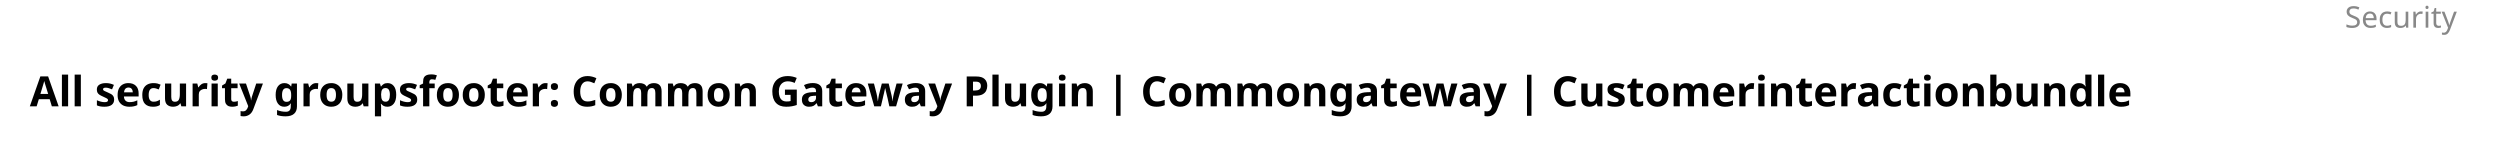
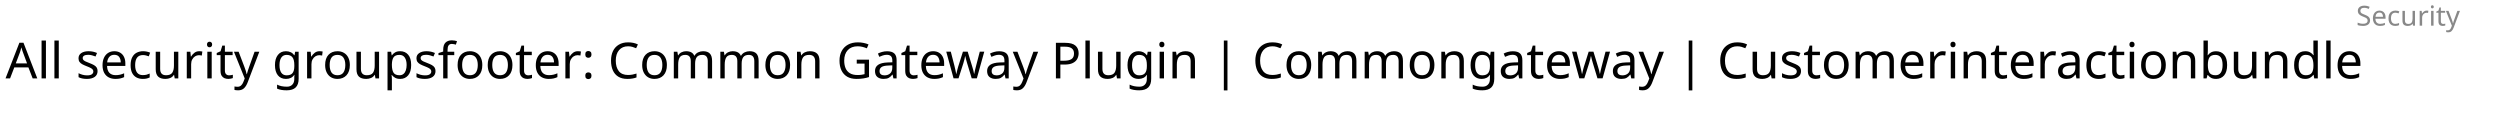
- <svg xmlns="http://www.w3.org/2000/svg" contentStyleType="text/css" height="56px" preserveAspectRatio="none" style="width:838px;height:56px;background:#FFFFFF;" version="1.1" viewBox="0 0 838 56" width="838px" zoomAndPan="magnify">
+ <svg xmlns="http://www.w3.org/2000/svg" contentScriptType="application/ecmascript" contentStyleType="text/css" height="41px" preserveAspectRatio="none" style="width:904px;height:41px;" version="1.1" viewBox="0 0 904 41" width="904px" zoomAndPan="magnify">
  <defs />
  <g>
-     <text fill="#888888" font-family="sans-serif" font-size="10" lengthAdjust="spacing" textLength="44" x="786" y="9.282">Security</text>
-     <text fill="#000000" font-family="sans-serif" font-size="14" font-weight="bold" lengthAdjust="spacing" textLength="810" x="10" y="35.636">All security groupsfooter: Common Gateway Plugin | Commongateway | Customerinteractionbundle</text>
+     <text fill="#888888" font-family="sans-serif" font-size="10" lengthAdjust="spacingAndGlyphs" textLength="40" x="852" y="9.282">Security</text>
+     <text fill="#000000" font-family="sans-serif" font-size="18" lengthAdjust="spacingAndGlyphs" textLength="888" x="2" y="28.349">All security groupsfooter: Common Gateway Plugin | Commongateway | Customerinteractionbundle</text>
  </g>
</svg>
